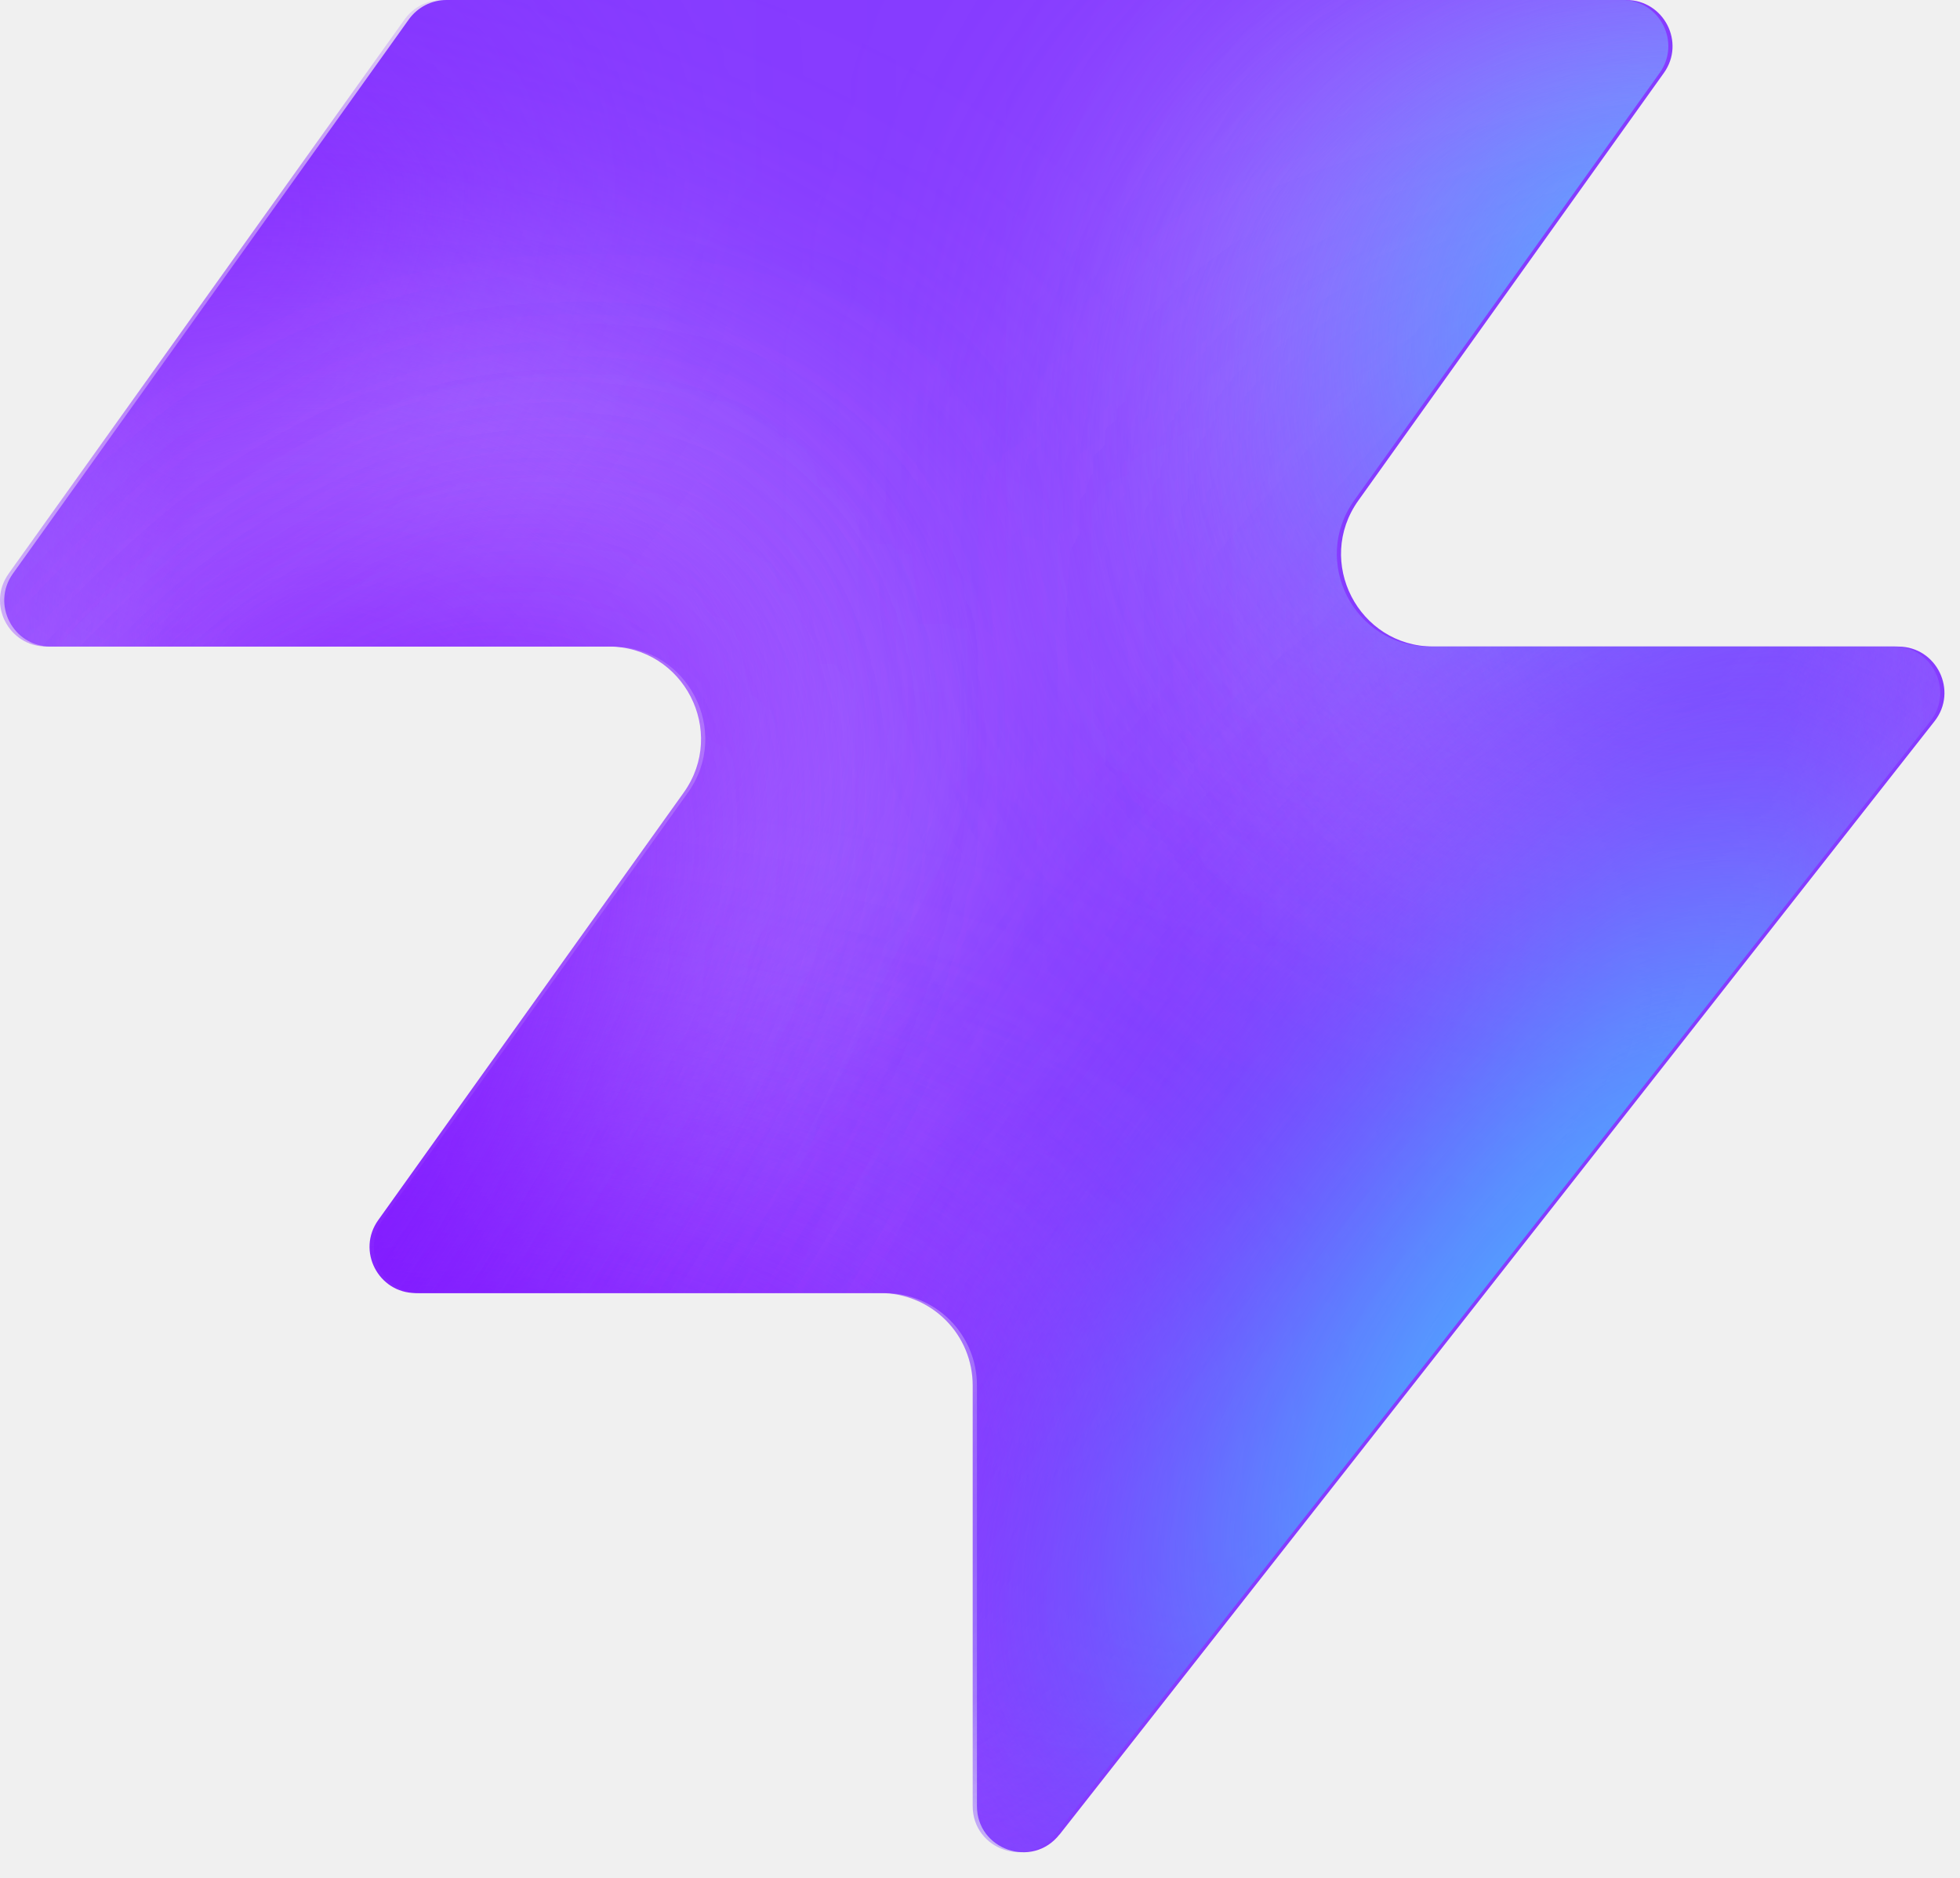
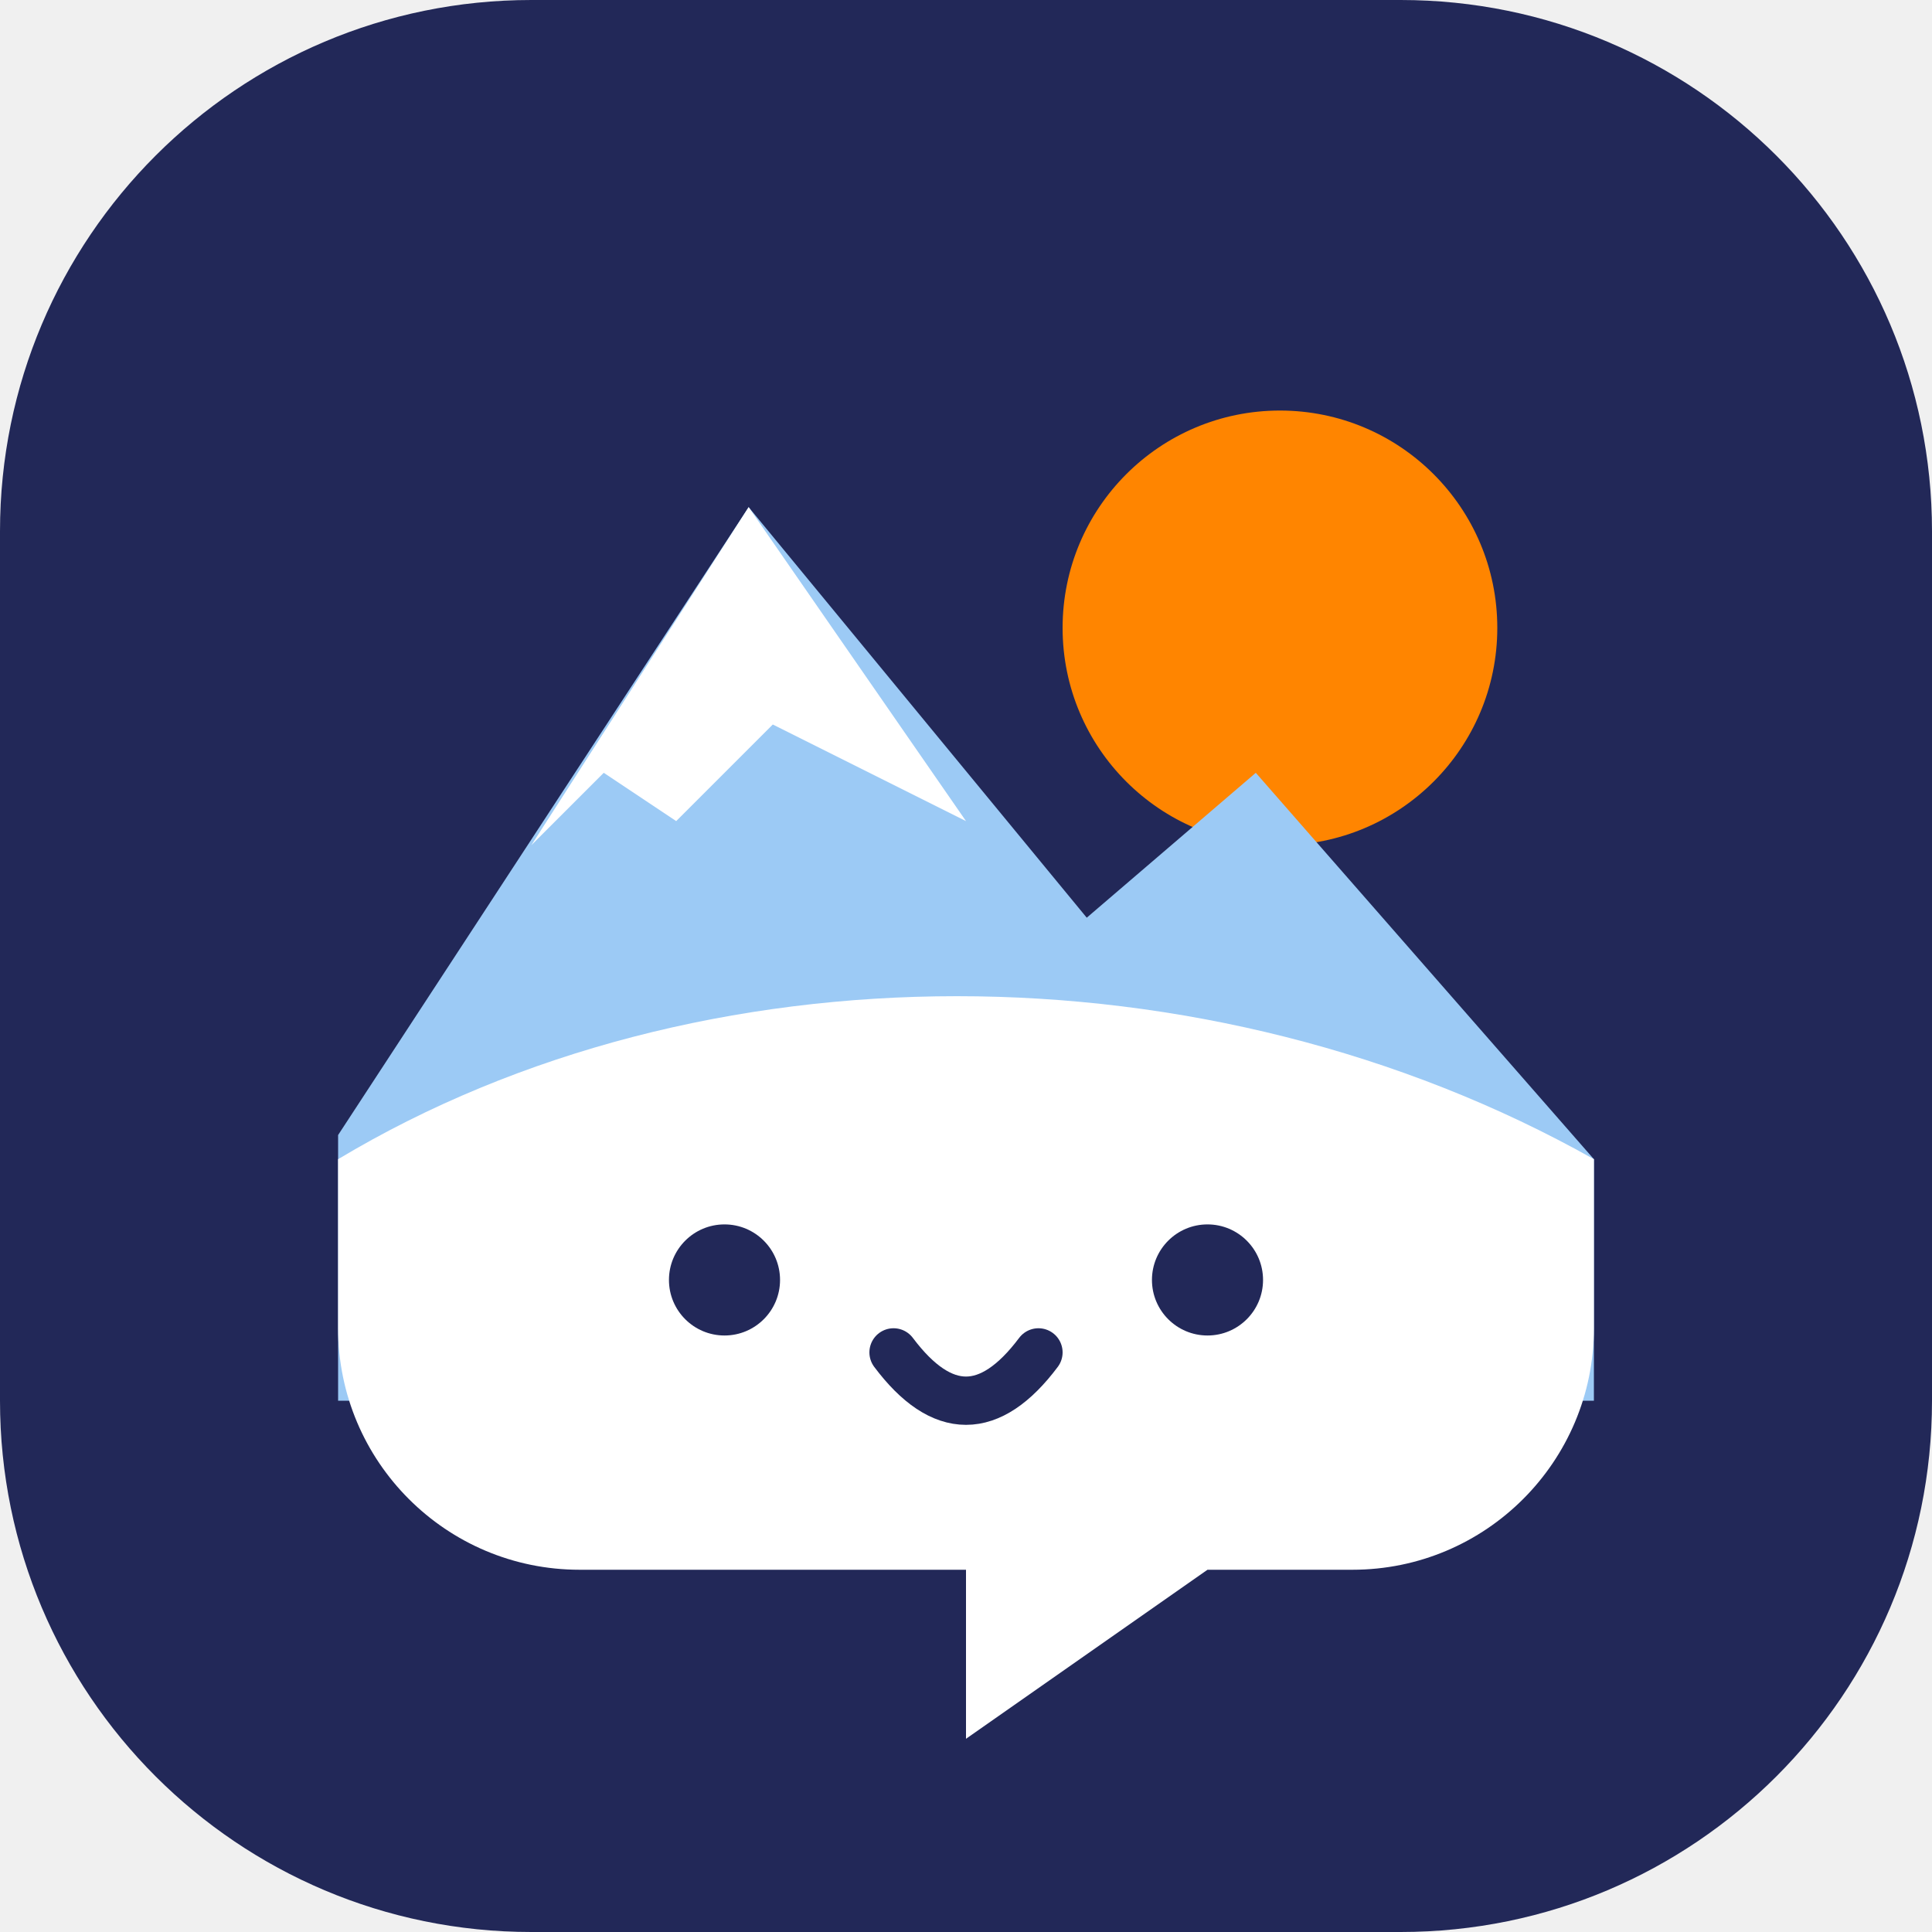
- <svg xmlns="http://www.w3.org/2000/svg" width="48" height="46" fill="none" viewBox="0 0 48 46">
-   <path fill="#863bff" d="M25.946 44.938c-.664.845-2.021.375-2.021-.698V33.937a2.26 2.26 0 0 0-2.262-2.262H10.287c-.92 0-1.456-1.04-.92-1.788l7.48-10.471c1.07-1.497 0-3.578-1.842-3.578H1.237c-.92 0-1.456-1.04-.92-1.788L10.013.474c.214-.297.556-.474.92-.474h28.894c.92 0 1.456 1.04.92 1.788l-7.48 10.471c-1.07 1.498 0 3.579 1.842 3.579h11.377c.943 0 1.473 1.088.89 1.83L25.947 44.94z" style="fill:#863bff;fill:color(display-p3 .525 .23 1);fill-opacity:1" />
-   <mask id="a" width="48" height="46" x="0" y="0" maskUnits="userSpaceOnUse" style="mask-type:alpha">
-     <path fill="#000" d="M25.842 44.938c-.664.844-2.021.375-2.021-.698V33.937a2.26 2.26 0 0 0-2.262-2.262H10.183c-.92 0-1.456-1.04-.92-1.788l7.48-10.471c1.07-1.498 0-3.579-1.842-3.579H1.133c-.92 0-1.456-1.04-.92-1.787L9.91.473c.214-.297.556-.474.92-.474h28.894c.92 0 1.456 1.04.92 1.788l-7.48 10.471c-1.07 1.498 0 3.578 1.842 3.578h11.377c.943 0 1.473 1.088.89 1.832L25.843 44.94z" style="fill:#000;fill-opacity:1" />
-   </mask>
-   <g mask="url(#a)">
-     <g filter="url(#b)">
-       <ellipse cx="5.508" cy="14.704" fill="#ede6ff" rx="5.508" ry="14.704" style="fill:#ede6ff;fill:color(display-p3 .927 .903 1);fill-opacity:1" transform="matrix(.00324 1 1 -.00324 -4.47 31.516)" />
-     </g>
-     <g filter="url(#c)">
-       <ellipse cx="10.399" cy="29.851" fill="#ede6ff" rx="10.399" ry="29.851" style="fill:#ede6ff;fill:color(display-p3 .927 .903 1);fill-opacity:1" transform="matrix(.00324 1 1 -.00324 -39.328 7.883)" />
-     </g>
-     <g filter="url(#d)">
-       <ellipse cx="5.508" cy="30.487" fill="#7e14ff" rx="5.508" ry="30.487" style="fill:#7e14ff;fill:color(display-p3 .492 .077 1);fill-opacity:1" transform="rotate(89.814 -25.913 -14.639)scale(1 -1)" />
-     </g>
-     <g filter="url(#e)">
-       <ellipse cx="5.508" cy="30.599" fill="#7e14ff" rx="5.508" ry="30.599" style="fill:#7e14ff;fill:color(display-p3 .492 .077 1);fill-opacity:1" transform="rotate(89.814 -32.644 -3.334)scale(1 -1)" />
-     </g>
-     <g filter="url(#f)">
-       <ellipse cx="5.508" cy="30.599" fill="#7e14ff" rx="5.508" ry="30.599" style="fill:#7e14ff;fill:color(display-p3 .492 .077 1);fill-opacity:1" transform="matrix(.00324 1 1 -.00324 -34.34 30.47)" />
-     </g>
-     <g filter="url(#g)">
-       <ellipse cx="14.072" cy="22.078" fill="#ede6ff" rx="14.072" ry="22.078" style="fill:#ede6ff;fill:color(display-p3 .927 .903 1);fill-opacity:1" transform="rotate(93.35 24.506 48.493)scale(-1 1)" />
-     </g>
-     <g filter="url(#h)">
-       <ellipse cx="3.47" cy="21.501" fill="#7e14ff" rx="3.47" ry="21.501" style="fill:#7e14ff;fill:color(display-p3 .492 .077 1);fill-opacity:1" transform="rotate(89.009 28.708 47.59)scale(-1 1)" />
-     </g>
-     <g filter="url(#i)">
-       <ellipse cx="3.47" cy="21.501" fill="#7e14ff" rx="3.47" ry="21.501" style="fill:#7e14ff;fill:color(display-p3 .492 .077 1);fill-opacity:1" transform="rotate(89.009 28.708 47.59)scale(-1 1)" />
-     </g>
-     <g filter="url(#j)">
-       <ellipse cx=".387" cy="8.972" fill="#7e14ff" rx="4.407" ry="29.108" style="fill:#7e14ff;fill:color(display-p3 .492 .077 1);fill-opacity:1" transform="rotate(39.51 .387 8.972)" />
-     </g>
-     <g filter="url(#k)">
-       <ellipse cx="47.523" cy="-6.092" fill="#7e14ff" rx="4.407" ry="29.108" style="fill:#7e14ff;fill:color(display-p3 .492 .077 1);fill-opacity:1" transform="rotate(37.892 47.523 -6.092)" />
-     </g>
-     <g filter="url(#l)">
-       <ellipse cx="41.412" cy="6.333" fill="#47bfff" rx="5.971" ry="9.665" style="fill:#47bfff;fill:color(display-p3 .28 .748 1);fill-opacity:1" transform="rotate(37.892 41.412 6.333)" />
-     </g>
-     <g filter="url(#m)">
-       <ellipse cx="-1.879" cy="38.332" fill="#7e14ff" rx="4.407" ry="29.108" style="fill:#7e14ff;fill:color(display-p3 .492 .077 1);fill-opacity:1" transform="rotate(37.892 -1.88 38.332)" />
-     </g>
-     <g filter="url(#n)">
-       <ellipse cx="-1.879" cy="38.332" fill="#7e14ff" rx="4.407" ry="29.108" style="fill:#7e14ff;fill:color(display-p3 .492 .077 1);fill-opacity:1" transform="rotate(37.892 -1.88 38.332)" />
-     </g>
-     <g filter="url(#o)">
-       <ellipse cx="35.651" cy="29.907" fill="#7e14ff" rx="4.407" ry="29.108" style="fill:#7e14ff;fill:color(display-p3 .492 .077 1);fill-opacity:1" transform="rotate(37.892 35.651 29.907)" />
-     </g>
-     <g filter="url(#p)">
-       <ellipse cx="38.418" cy="32.4" fill="#47bfff" rx="5.971" ry="15.297" style="fill:#47bfff;fill:color(display-p3 .28 .748 1);fill-opacity:1" transform="rotate(37.892 38.418 32.4)" />
-     </g>
-   </g>
-   <defs>
-     <filter id="b" width="60.045" height="41.654" x="-19.77" y="16.149" color-interpolation-filters="sRGB" filterUnits="userSpaceOnUse">
-       <feFlood flood-opacity="0" result="BackgroundImageFix" />
-       <feBlend in="SourceGraphic" in2="BackgroundImageFix" result="shape" />
-       <feGaussianBlur result="effect1_foregroundBlur_2002_17158" stdDeviation="7.659" />
-     </filter>
-     <filter id="c" width="90.34" height="51.437" x="-54.613" y="-7.533" color-interpolation-filters="sRGB" filterUnits="userSpaceOnUse">
-       <feFlood flood-opacity="0" result="BackgroundImageFix" />
-       <feBlend in="SourceGraphic" in2="BackgroundImageFix" result="shape" />
-       <feGaussianBlur result="effect1_foregroundBlur_2002_17158" stdDeviation="7.659" />
-     </filter>
-     <filter id="d" width="79.355" height="29.4" x="-49.64" y="2.03" color-interpolation-filters="sRGB" filterUnits="userSpaceOnUse">
-       <feFlood flood-opacity="0" result="BackgroundImageFix" />
-       <feBlend in="SourceGraphic" in2="BackgroundImageFix" result="shape" />
-       <feGaussianBlur result="effect1_foregroundBlur_2002_17158" stdDeviation="4.596" />
-     </filter>
-     <filter id="e" width="79.579" height="29.4" x="-45.045" y="20.029" color-interpolation-filters="sRGB" filterUnits="userSpaceOnUse">
-       <feFlood flood-opacity="0" result="BackgroundImageFix" />
-       <feBlend in="SourceGraphic" in2="BackgroundImageFix" result="shape" />
-       <feGaussianBlur result="effect1_foregroundBlur_2002_17158" stdDeviation="4.596" />
-     </filter>
-     <filter id="f" width="79.579" height="29.4" x="-43.513" y="21.178" color-interpolation-filters="sRGB" filterUnits="userSpaceOnUse">
-       <feFlood flood-opacity="0" result="BackgroundImageFix" />
-       <feBlend in="SourceGraphic" in2="BackgroundImageFix" result="shape" />
-       <feGaussianBlur result="effect1_foregroundBlur_2002_17158" stdDeviation="4.596" />
-     </filter>
-     <filter id="g" width="74.749" height="58.852" x="15.756" y="-17.901" color-interpolation-filters="sRGB" filterUnits="userSpaceOnUse">
-       <feFlood flood-opacity="0" result="BackgroundImageFix" />
-       <feBlend in="SourceGraphic" in2="BackgroundImageFix" result="shape" />
-       <feGaussianBlur result="effect1_foregroundBlur_2002_17158" stdDeviation="7.659" />
-     </filter>
-     <filter id="h" width="61.377" height="25.362" x="23.548" y="2.284" color-interpolation-filters="sRGB" filterUnits="userSpaceOnUse">
-       <feFlood flood-opacity="0" result="BackgroundImageFix" />
-       <feBlend in="SourceGraphic" in2="BackgroundImageFix" result="shape" />
-       <feGaussianBlur result="effect1_foregroundBlur_2002_17158" stdDeviation="4.596" />
-     </filter>
-     <filter id="i" width="61.377" height="25.362" x="23.548" y="2.284" color-interpolation-filters="sRGB" filterUnits="userSpaceOnUse">
-       <feFlood flood-opacity="0" result="BackgroundImageFix" />
-       <feBlend in="SourceGraphic" in2="BackgroundImageFix" result="shape" />
-       <feGaussianBlur result="effect1_foregroundBlur_2002_17158" stdDeviation="4.596" />
-     </filter>
-     <filter id="j" width="56.045" height="63.649" x="-27.636" y="-22.853" color-interpolation-filters="sRGB" filterUnits="userSpaceOnUse">
-       <feFlood flood-opacity="0" result="BackgroundImageFix" />
-       <feBlend in="SourceGraphic" in2="BackgroundImageFix" result="shape" />
-       <feGaussianBlur result="effect1_foregroundBlur_2002_17158" stdDeviation="4.596" />
-     </filter>
-     <filter id="k" width="54.814" height="64.646" x="20.116" y="-38.415" color-interpolation-filters="sRGB" filterUnits="userSpaceOnUse">
-       <feFlood flood-opacity="0" result="BackgroundImageFix" />
-       <feBlend in="SourceGraphic" in2="BackgroundImageFix" result="shape" />
-       <feGaussianBlur result="effect1_foregroundBlur_2002_17158" stdDeviation="4.596" />
-     </filter>
-     <filter id="l" width="33.541" height="35.313" x="24.641" y="-11.323" color-interpolation-filters="sRGB" filterUnits="userSpaceOnUse">
-       <feFlood flood-opacity="0" result="BackgroundImageFix" />
-       <feBlend in="SourceGraphic" in2="BackgroundImageFix" result="shape" />
-       <feGaussianBlur result="effect1_foregroundBlur_2002_17158" stdDeviation="4.596" />
-     </filter>
-     <filter id="m" width="54.814" height="64.646" x="-29.286" y="6.009" color-interpolation-filters="sRGB" filterUnits="userSpaceOnUse">
-       <feFlood flood-opacity="0" result="BackgroundImageFix" />
-       <feBlend in="SourceGraphic" in2="BackgroundImageFix" result="shape" />
-       <feGaussianBlur result="effect1_foregroundBlur_2002_17158" stdDeviation="4.596" />
-     </filter>
-     <filter id="n" width="54.814" height="64.646" x="-29.286" y="6.009" color-interpolation-filters="sRGB" filterUnits="userSpaceOnUse">
-       <feFlood flood-opacity="0" result="BackgroundImageFix" />
-       <feBlend in="SourceGraphic" in2="BackgroundImageFix" result="shape" />
-       <feGaussianBlur result="effect1_foregroundBlur_2002_17158" stdDeviation="4.596" />
-     </filter>
-     <filter id="o" width="54.814" height="64.646" x="8.244" y="-2.416" color-interpolation-filters="sRGB" filterUnits="userSpaceOnUse">
-       <feFlood flood-opacity="0" result="BackgroundImageFix" />
-       <feBlend in="SourceGraphic" in2="BackgroundImageFix" result="shape" />
-       <feGaussianBlur result="effect1_foregroundBlur_2002_17158" stdDeviation="4.596" />
-     </filter>
-     <filter id="p" width="39.409" height="43.623" x="18.713" y="10.588" color-interpolation-filters="sRGB" filterUnits="userSpaceOnUse">
-       <feFlood flood-opacity="0" result="BackgroundImageFix" />
-       <feBlend in="SourceGraphic" in2="BackgroundImageFix" result="shape" />
-       <feGaussianBlur result="effect1_foregroundBlur_2002_17158" stdDeviation="4.596" />
-     </filter>
-   </defs>
+ <svg xmlns="http://www.w3.org/2000/svg" viewBox="0 0 80 80">
+   <rect width="80" height="80" rx="22" fill="#222858" />
+   <circle cx="53" cy="26" r="9" fill="#FF8500" />
+   <path d="M14 47 31 21 45 38l7-6 14 16v10H14Z" fill="#9CCAF5" />
+   <path d="m22 35 9-14 9 13-8-4-4 4-3-2z" fill="white" />
+   <path d="M14 48c15-9 36-9 52 0v7a10 10 0 0 1-10 10h-6l-10 7v-7H24a10 10 0 0 1-10-10z" fill="white" />
+   <circle cx="30" cy="53" r="2.3" fill="#222858" />
+   <circle cx="50" cy="53" r="2.3" fill="#222858" />
+   <path d="M37 56q3 4 6 0" fill="none" stroke="#222858" stroke-width="2" stroke-linecap="round" />
</svg>
